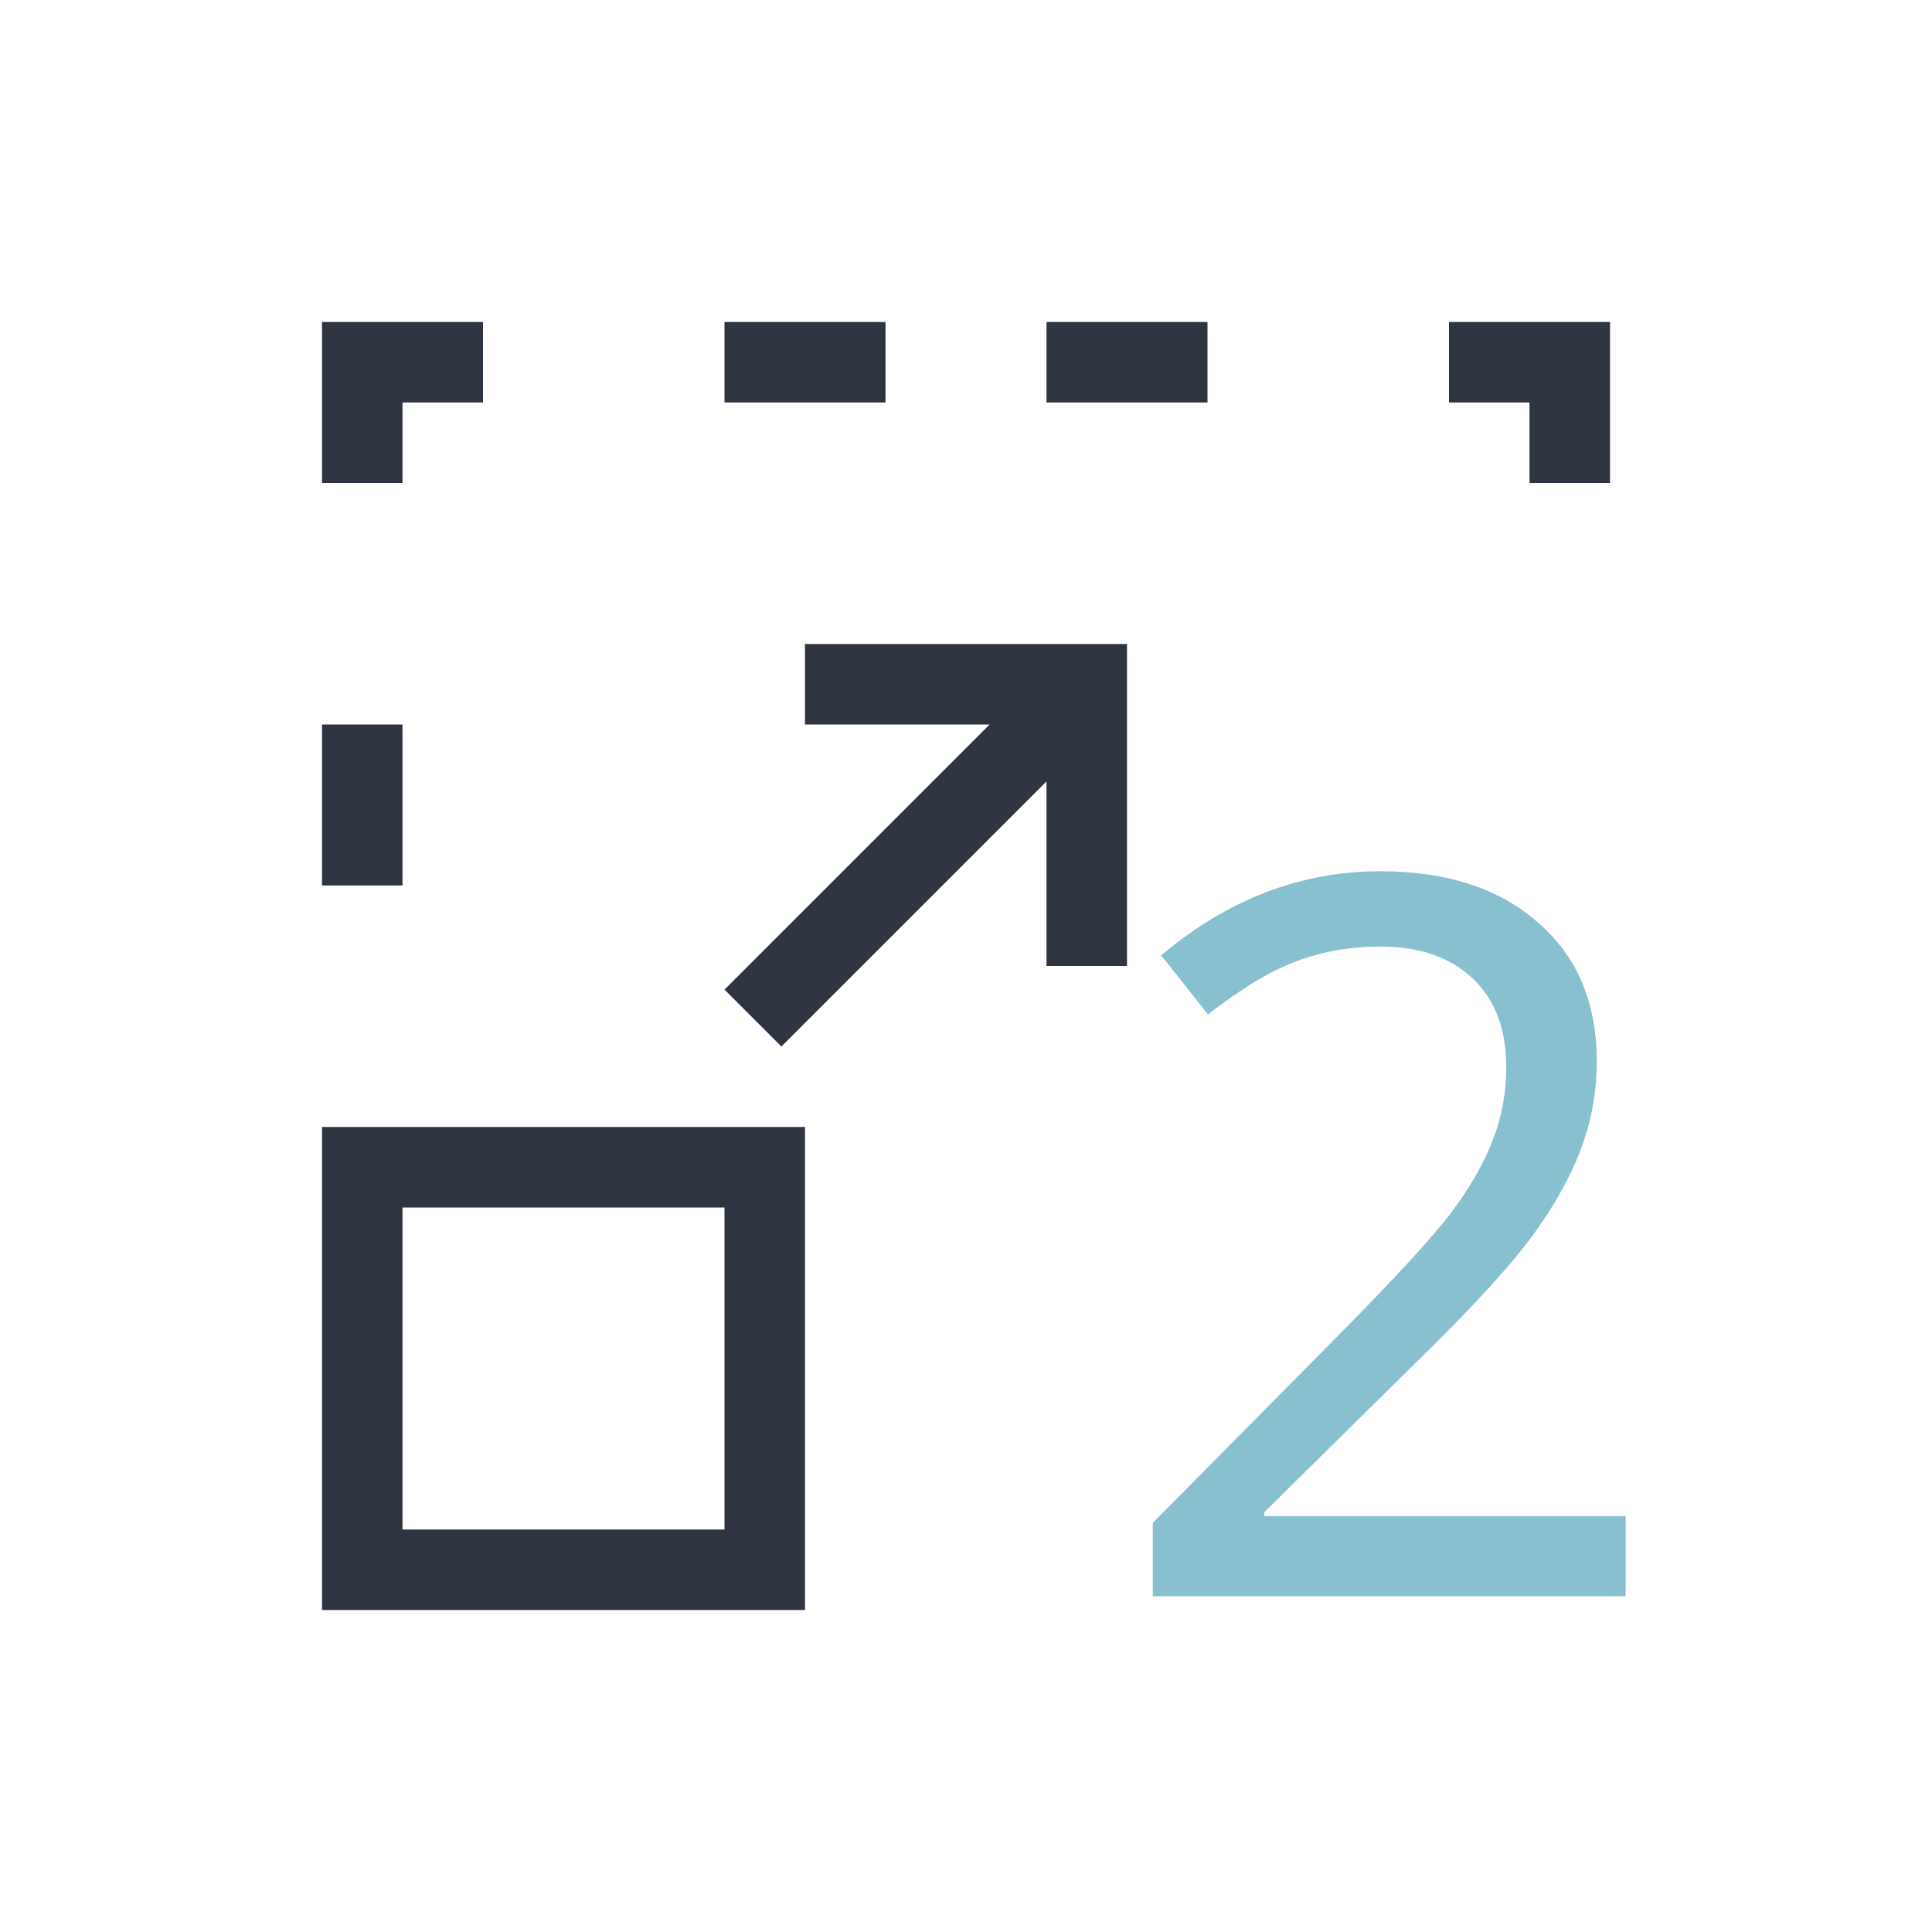
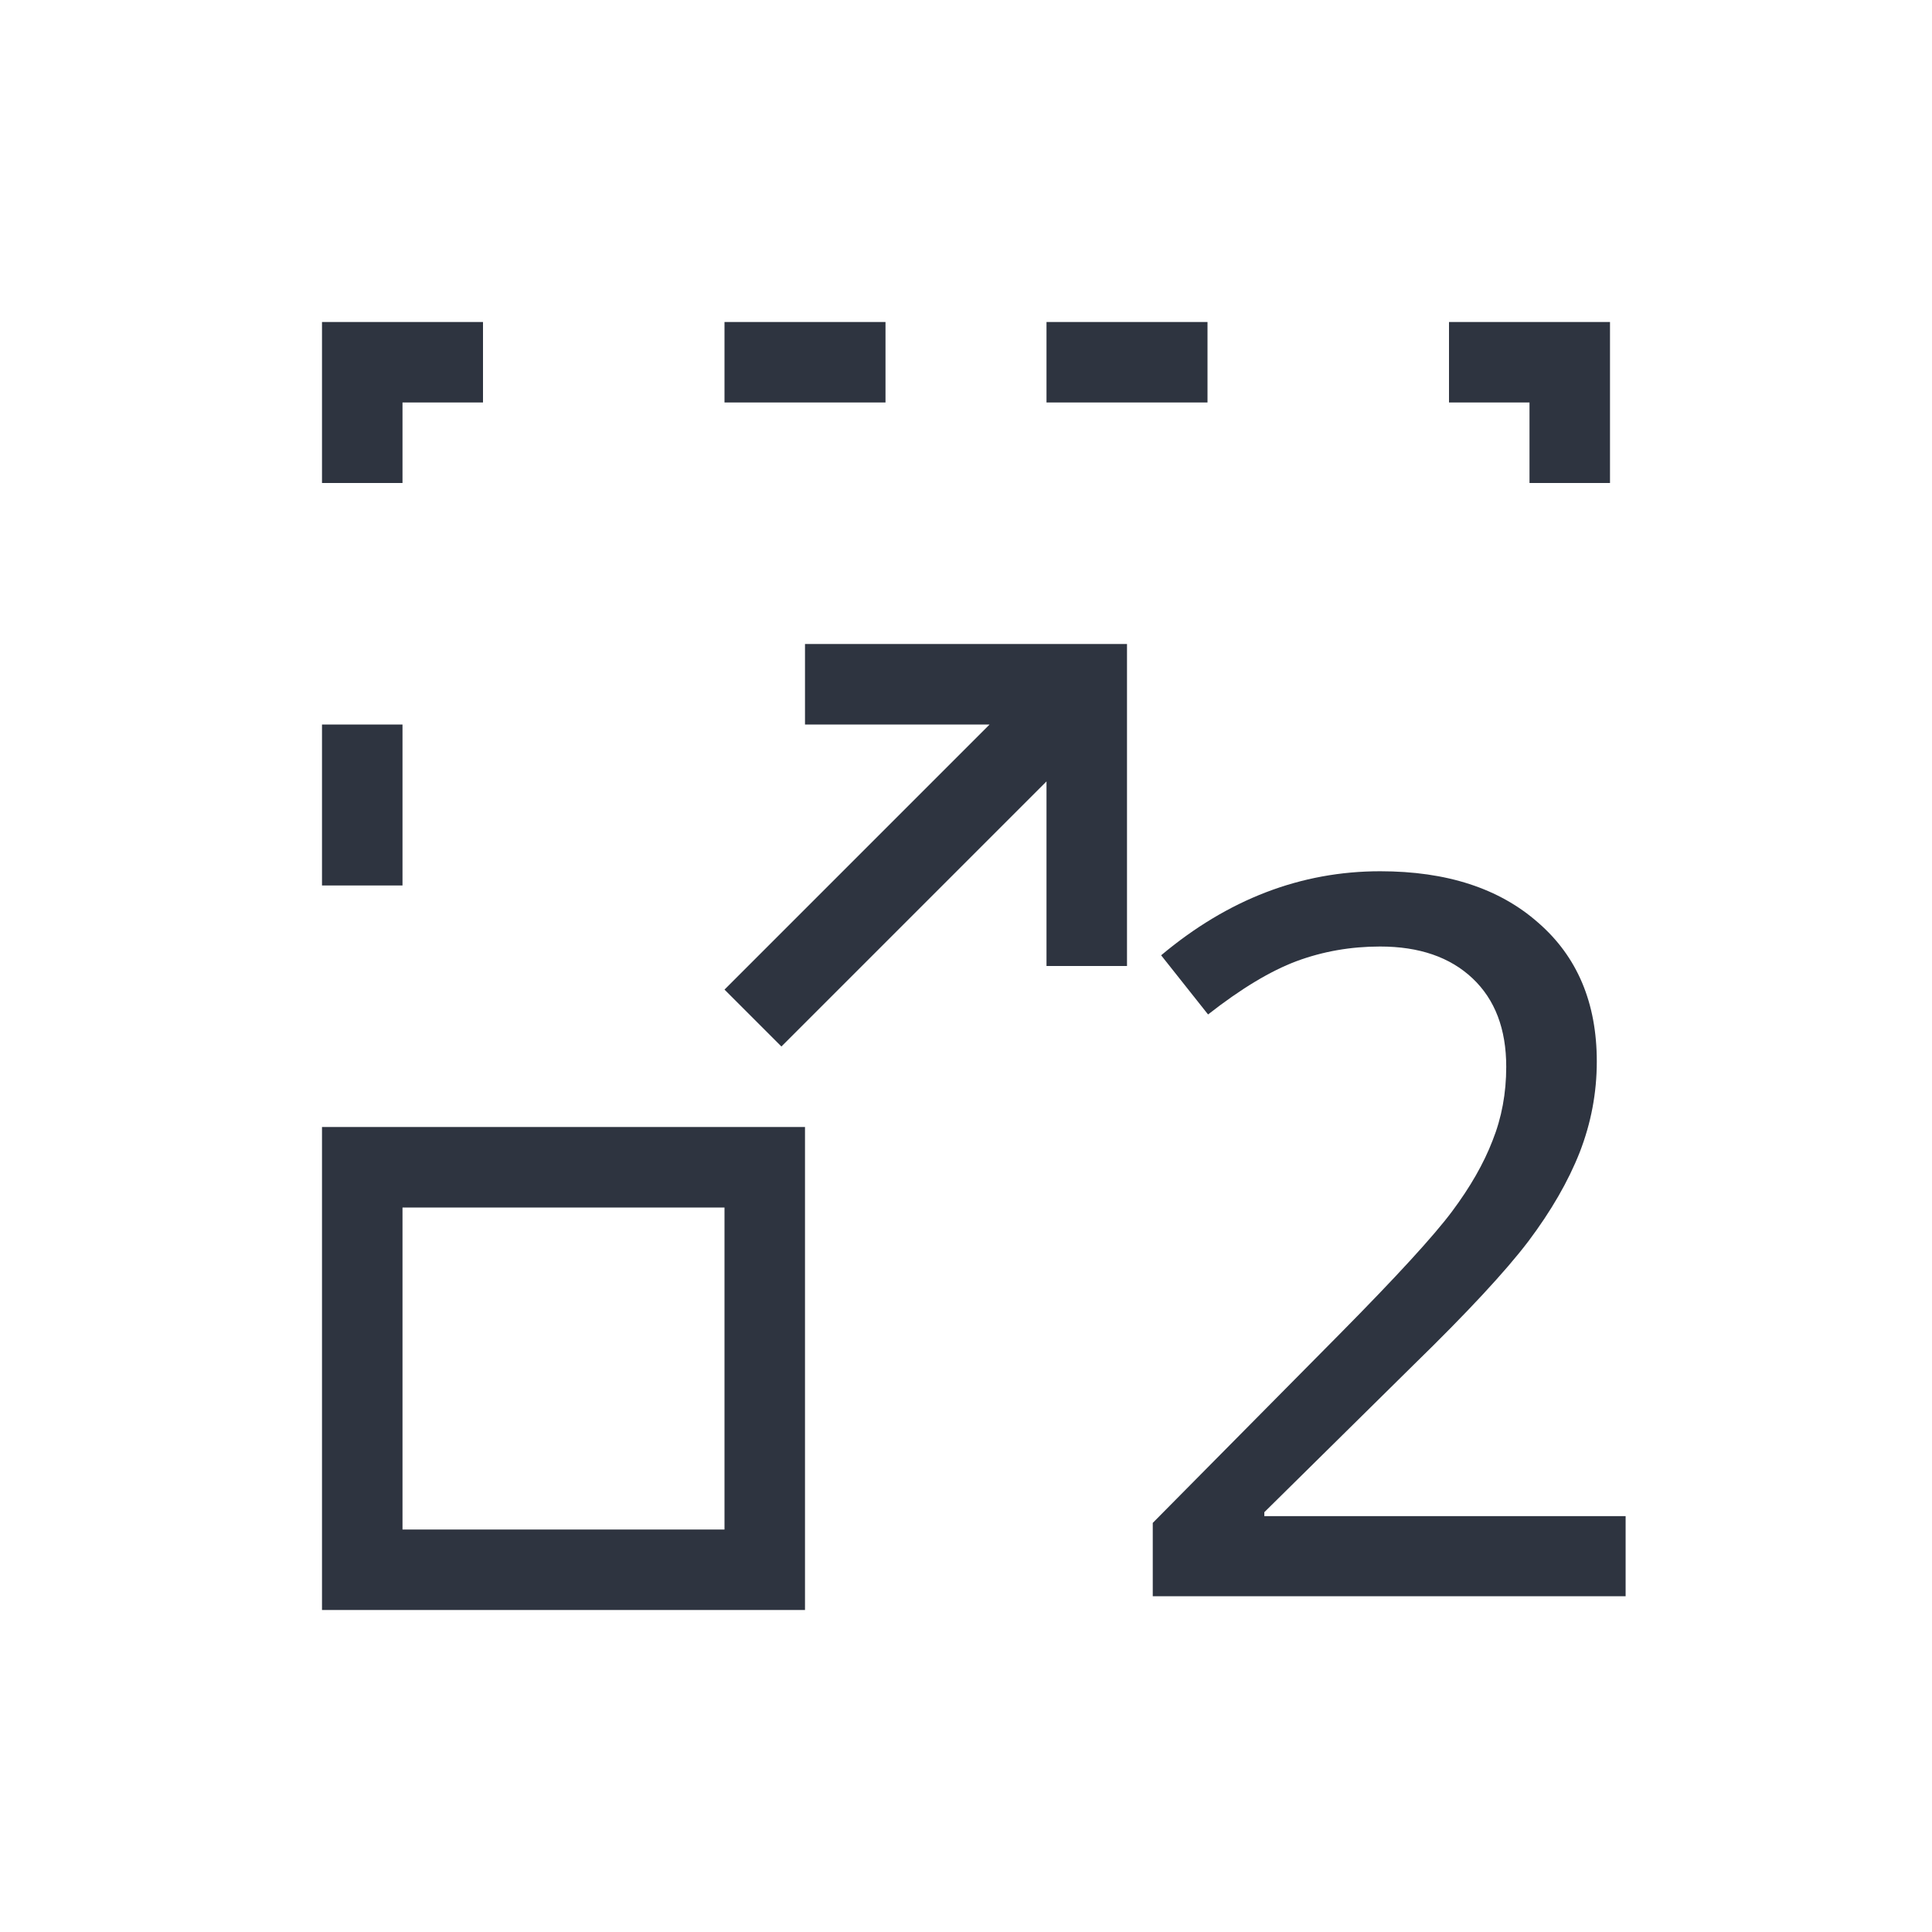
- <svg xmlns="http://www.w3.org/2000/svg" viewBox="0 0 24 24">
+ <svg xmlns="http://www.w3.org/2000/svg" version="1.1" viewBox="0 0 24 24">
  <defs>
    <style type="text/css">.ColorScheme-Text {
        color:#2e3440;
      }
      .ColorScheme-Highlight {
        color:#88c0d0;
      }</style>
  </defs>
-   <g transform="translate(1,1)" fill="currentColor">
+   <g transform="translate(1,1)" fill="#2e3440">
    <path class="ColorScheme-Highlight" d="m19.192 18.829h-5.872v-0.911l2.326-2.35q1.051-1.063 1.391-1.518 0.34-0.455 0.504-0.881 0.17-0.425 0.17-0.917 0-0.704-0.419-1.099-0.419-0.395-1.148-0.395-0.547 0-1.038 0.182-0.486 0.182-1.099 0.662l-0.583-0.735q1.245-1.044 2.721-1.044 1.239 0 1.962 0.638 0.729 0.632 0.729 1.725 0 0.583-0.213 1.13-0.213 0.54-0.638 1.105-0.425 0.559-1.427 1.536l-1.852 1.828v0.049h4.488v0.996z" />
    <path class="ColorScheme-Text" d="m3 3v2h1v-1h1v-1h-2zm5 0v1h2v-1h-2zm4 0v1h2v-1h-2zm5 0v1h1v1h1v-2h-2zm-8 4v1h2.293l-3.293 3.293 0.707 0.707 3.293-3.293v2.293h1v-4h-4zm-6 1v2h1v-2h-1zm0 5v6h6v-6h-6zm1 1h4v4h-4v-4z" />
  </g>
</svg>
